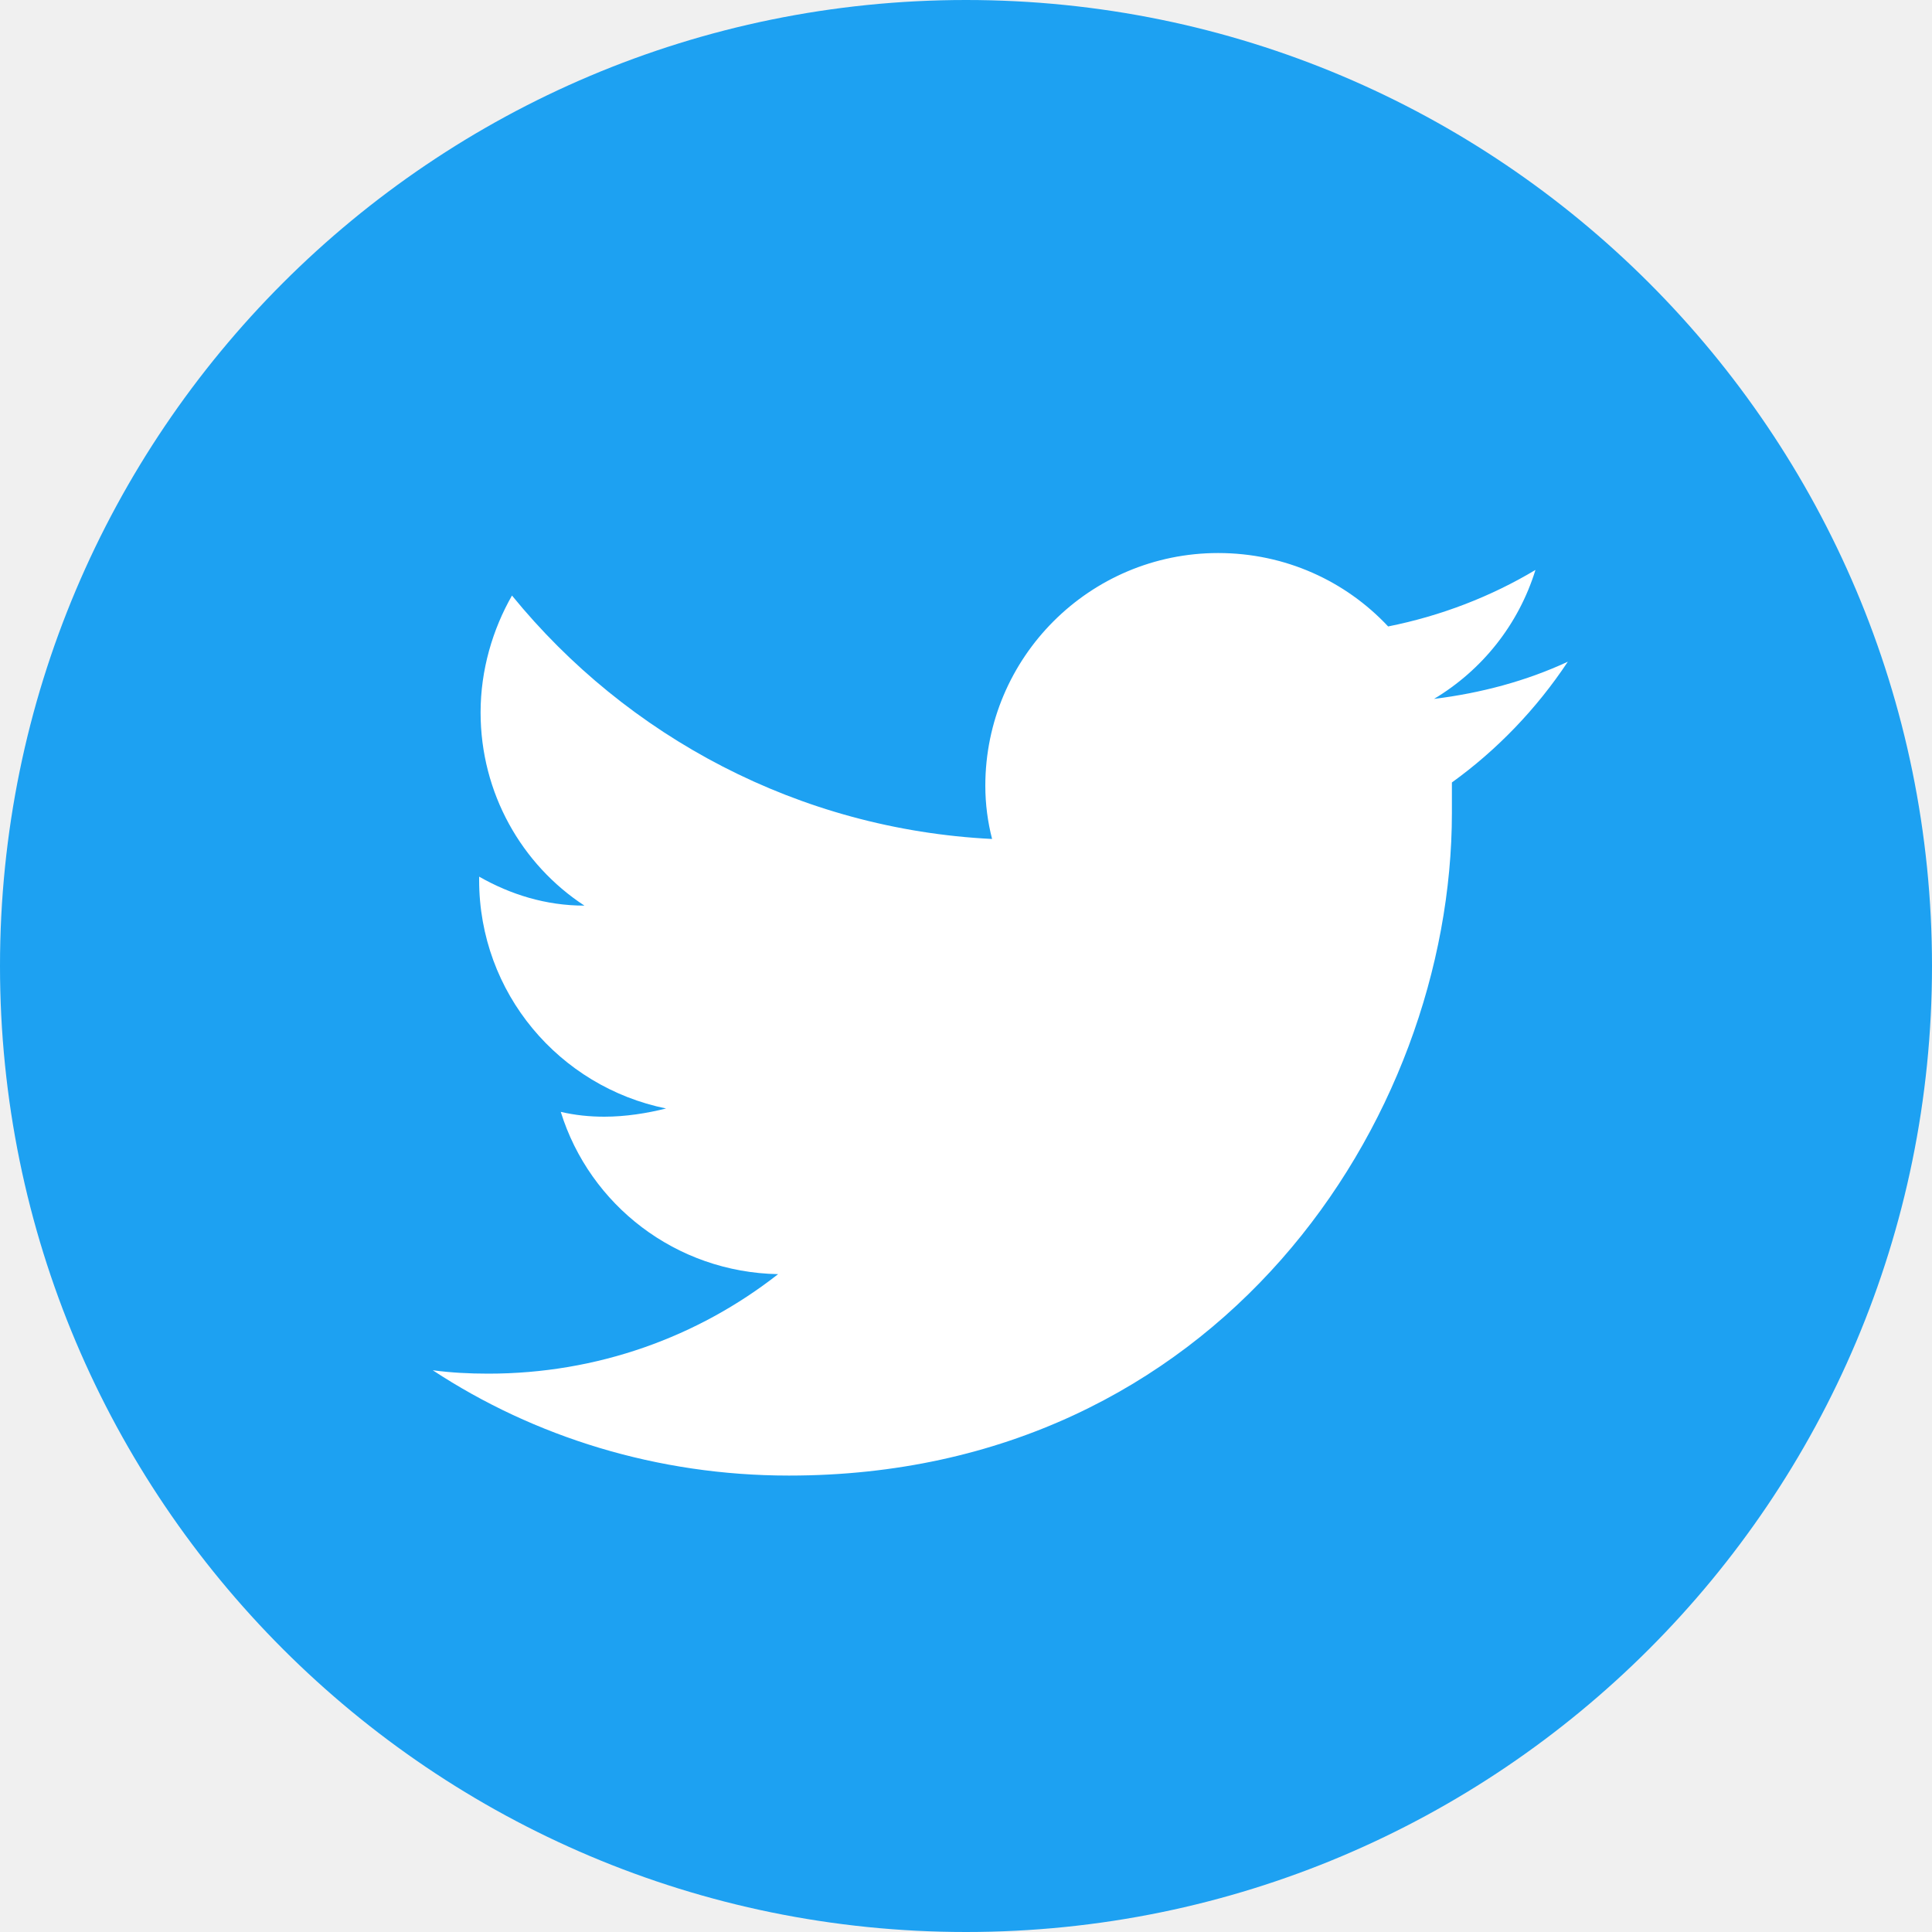
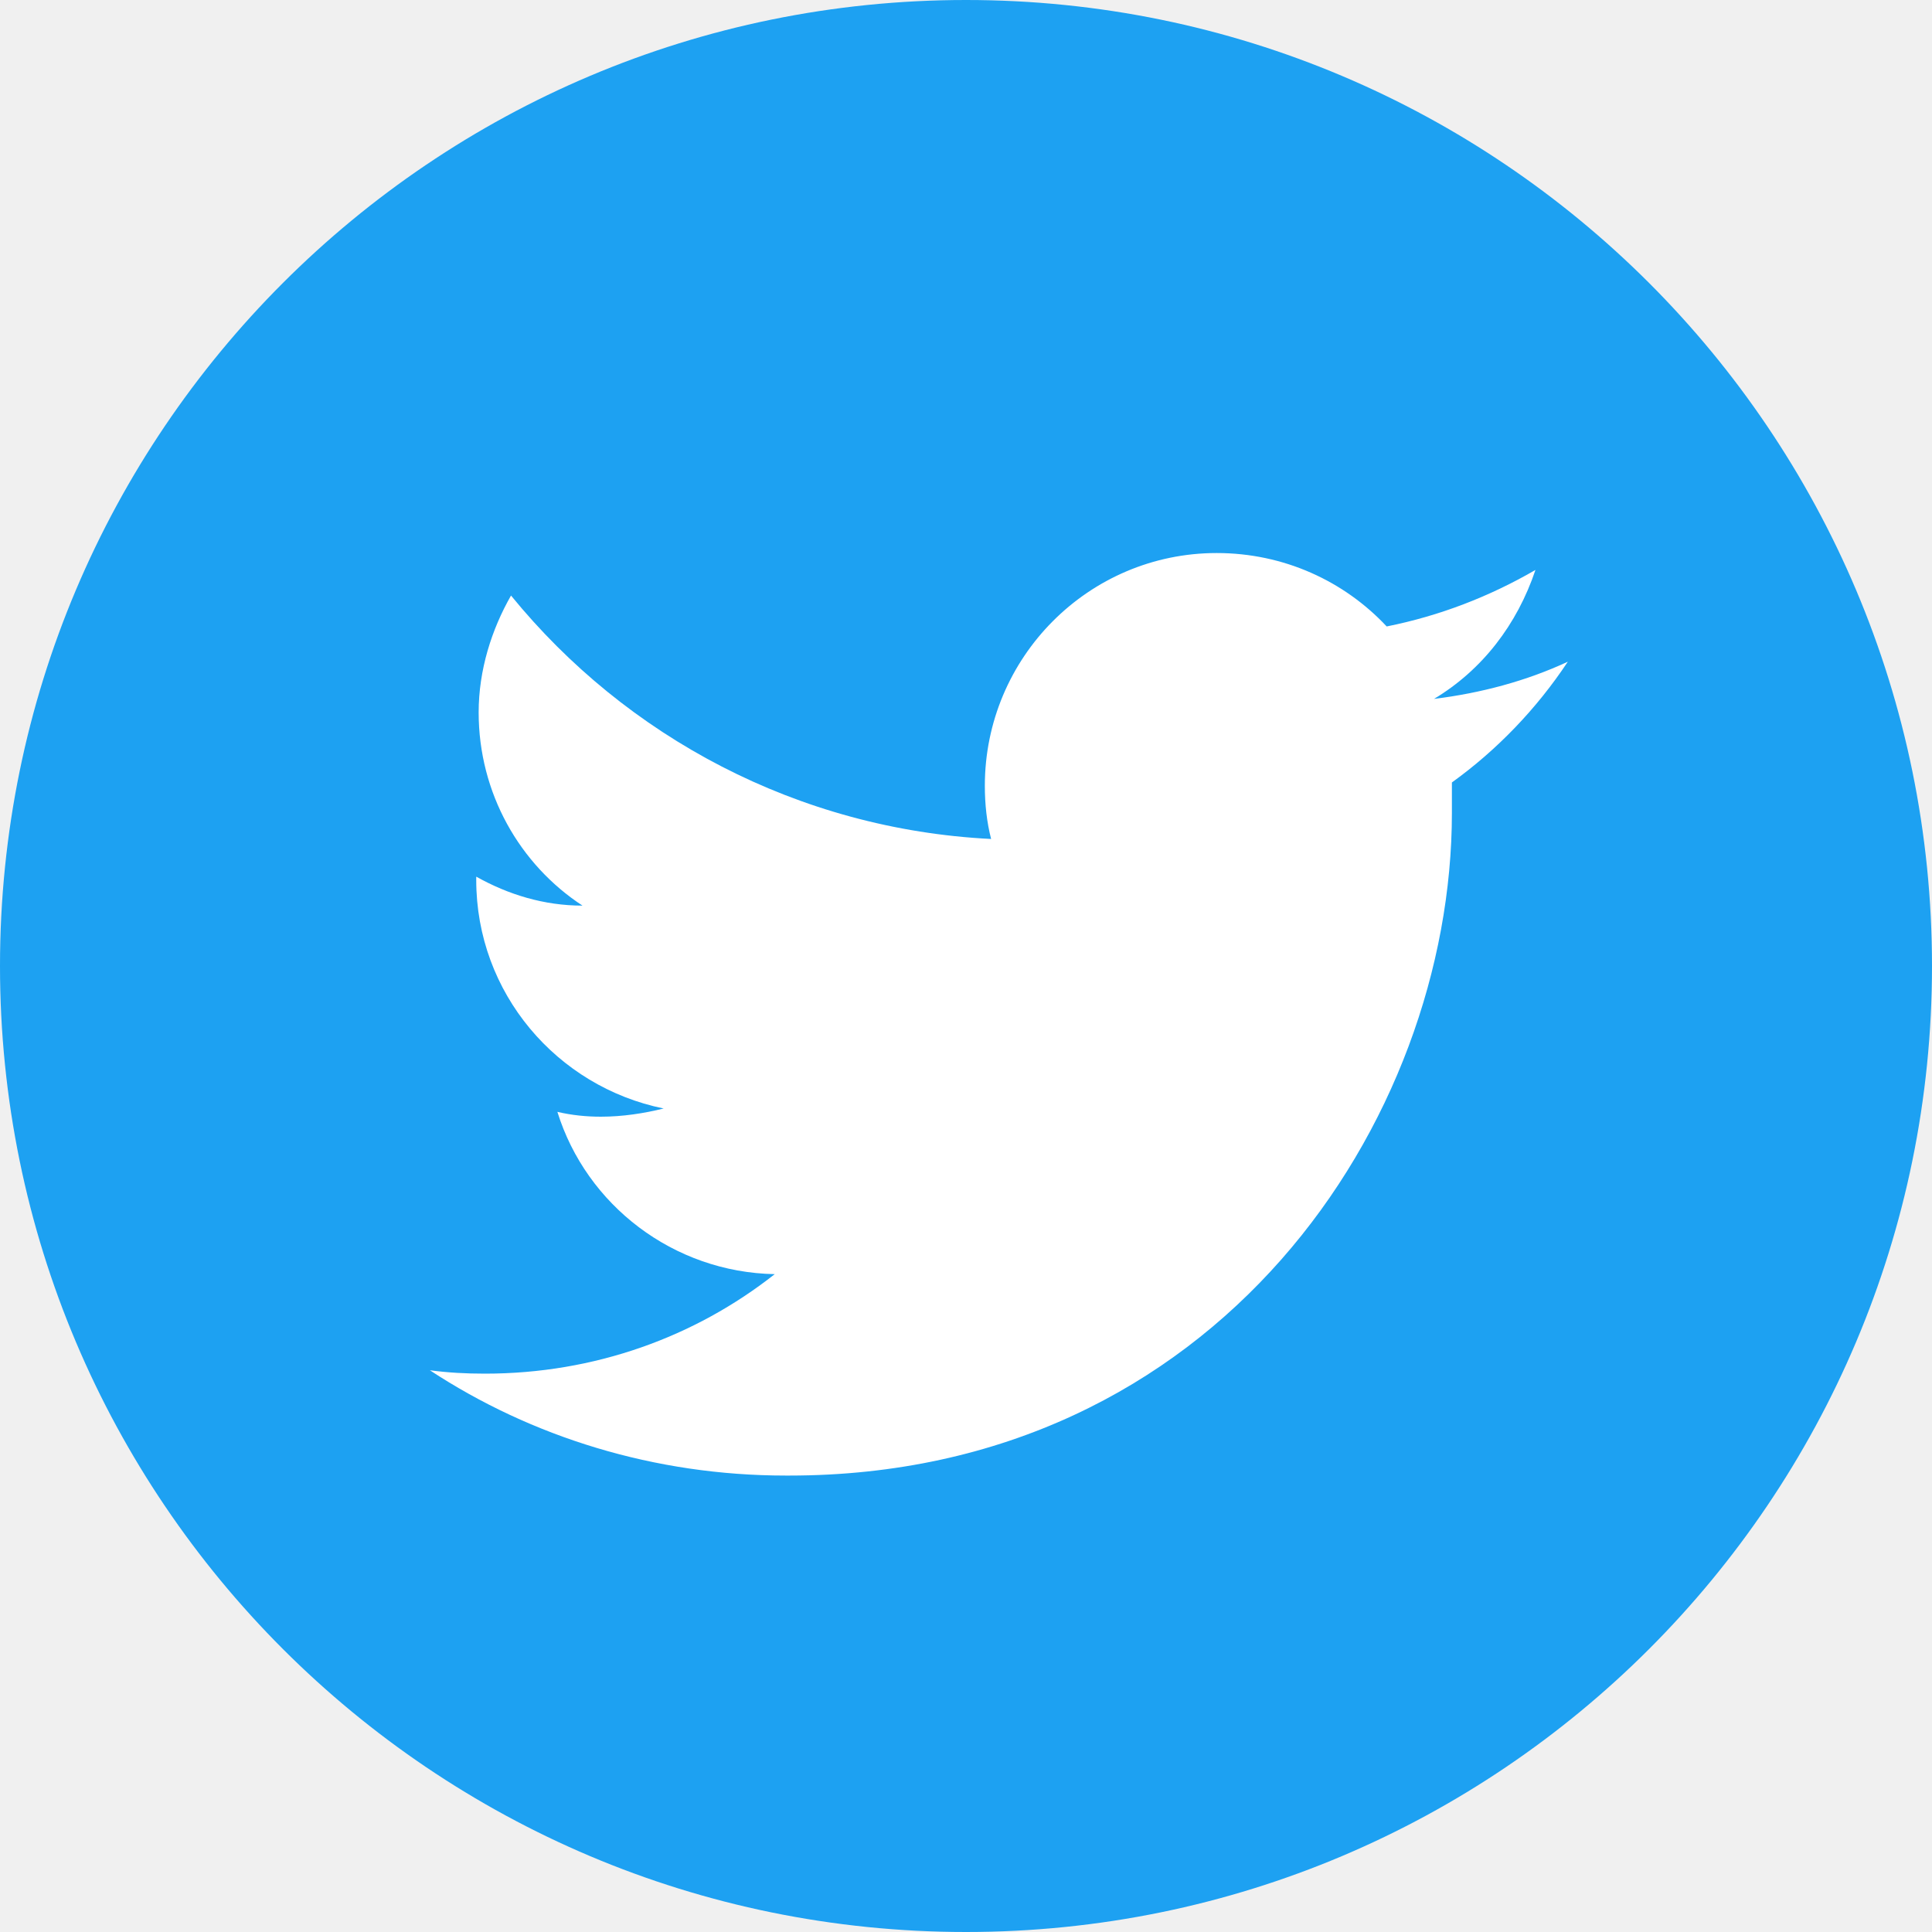
<svg xmlns="http://www.w3.org/2000/svg" viewBox="0 0 400 400">
  <style>.st0{fill:#1DA1F2;} .st1{fill:#FFFFFF;}</style>
-   <circle class="st0" cx="200" cy="200" r="200" id="Dark_Blue" />
-   <path class="st1" d="M163.4 305.5c88.7 0 137.2-73.5 137.2-137.2V162c9.3-6.7 17.5-15.2 24-25-8.6 4-18 6.5-27.7 7.7 10-6 17.5-15.4 21-26.7-9.2 5.5-19.5 9.5-30.5 11.7-8.8-9.4-21.3-15.2-35.2-15.2-26.6 0-48.2 21.6-48.2 48.2 0 3.8.5 7.5 1.4 11-40-2-75.6-21.2-99.4-50.4-4 7-6.5 15.4-6.5 24.2 0 16.7 8.5 31.5 21.5 40-8 0-15.3-2.3-21.8-6v.7c0 23.4 16.6 42.8 38.7 47.3-4 1-8.4 1.7-12.8 1.7-3 0-6-.3-9-1 6 19.3 23.8 33.2 45 33.6-16.6 13-37.4 20.6-60 20.6-4 0-7.7-.2-11.5-.7 21 13.8 46.5 21.8 73.7 21.8" id="Logo__x2014__FIXED" />
+   <circle id="Dark_Blue" cx="200" cy="200" r="200" class="st0" />
+   <path id="Logo__x2014__FIXED" d="M163.4 305.5c88.7 0 137.2-73.5 137.2-137.2V162c9.3-6.7 17.5-15.2 24-25-8.6 4-18 6.5-27.7 7.7 10-6 17.2-15.4 21-26.7-9.5 5.5-19.8 9.5-30.8 11.7-8.8-9.4-21.3-15.2-35.2-15.2-26.5 0-48 21.6-48 48.2 0 3.8.4 7.5 1.3 11-40-2-75.6-21.2-99.4-50.4-4 7-6.7 15.4-6.7 24.2 0 16.7 8.5 31.5 21.5 40-8 0-15.4-2.3-22-6v.7c0 23.4 16.7 42.8 38.8 47.3-4 1-8.5 1.7-13 1.7-3 0-6-.3-9-1 6 19.3 24 33.2 45 33.6-16.5 13-37.3 20.6-60 20.6-4 0-7.6-.2-11.4-.7 21 13.8 46.5 21.8 73.7 21.8" class="st1" />
</svg>
